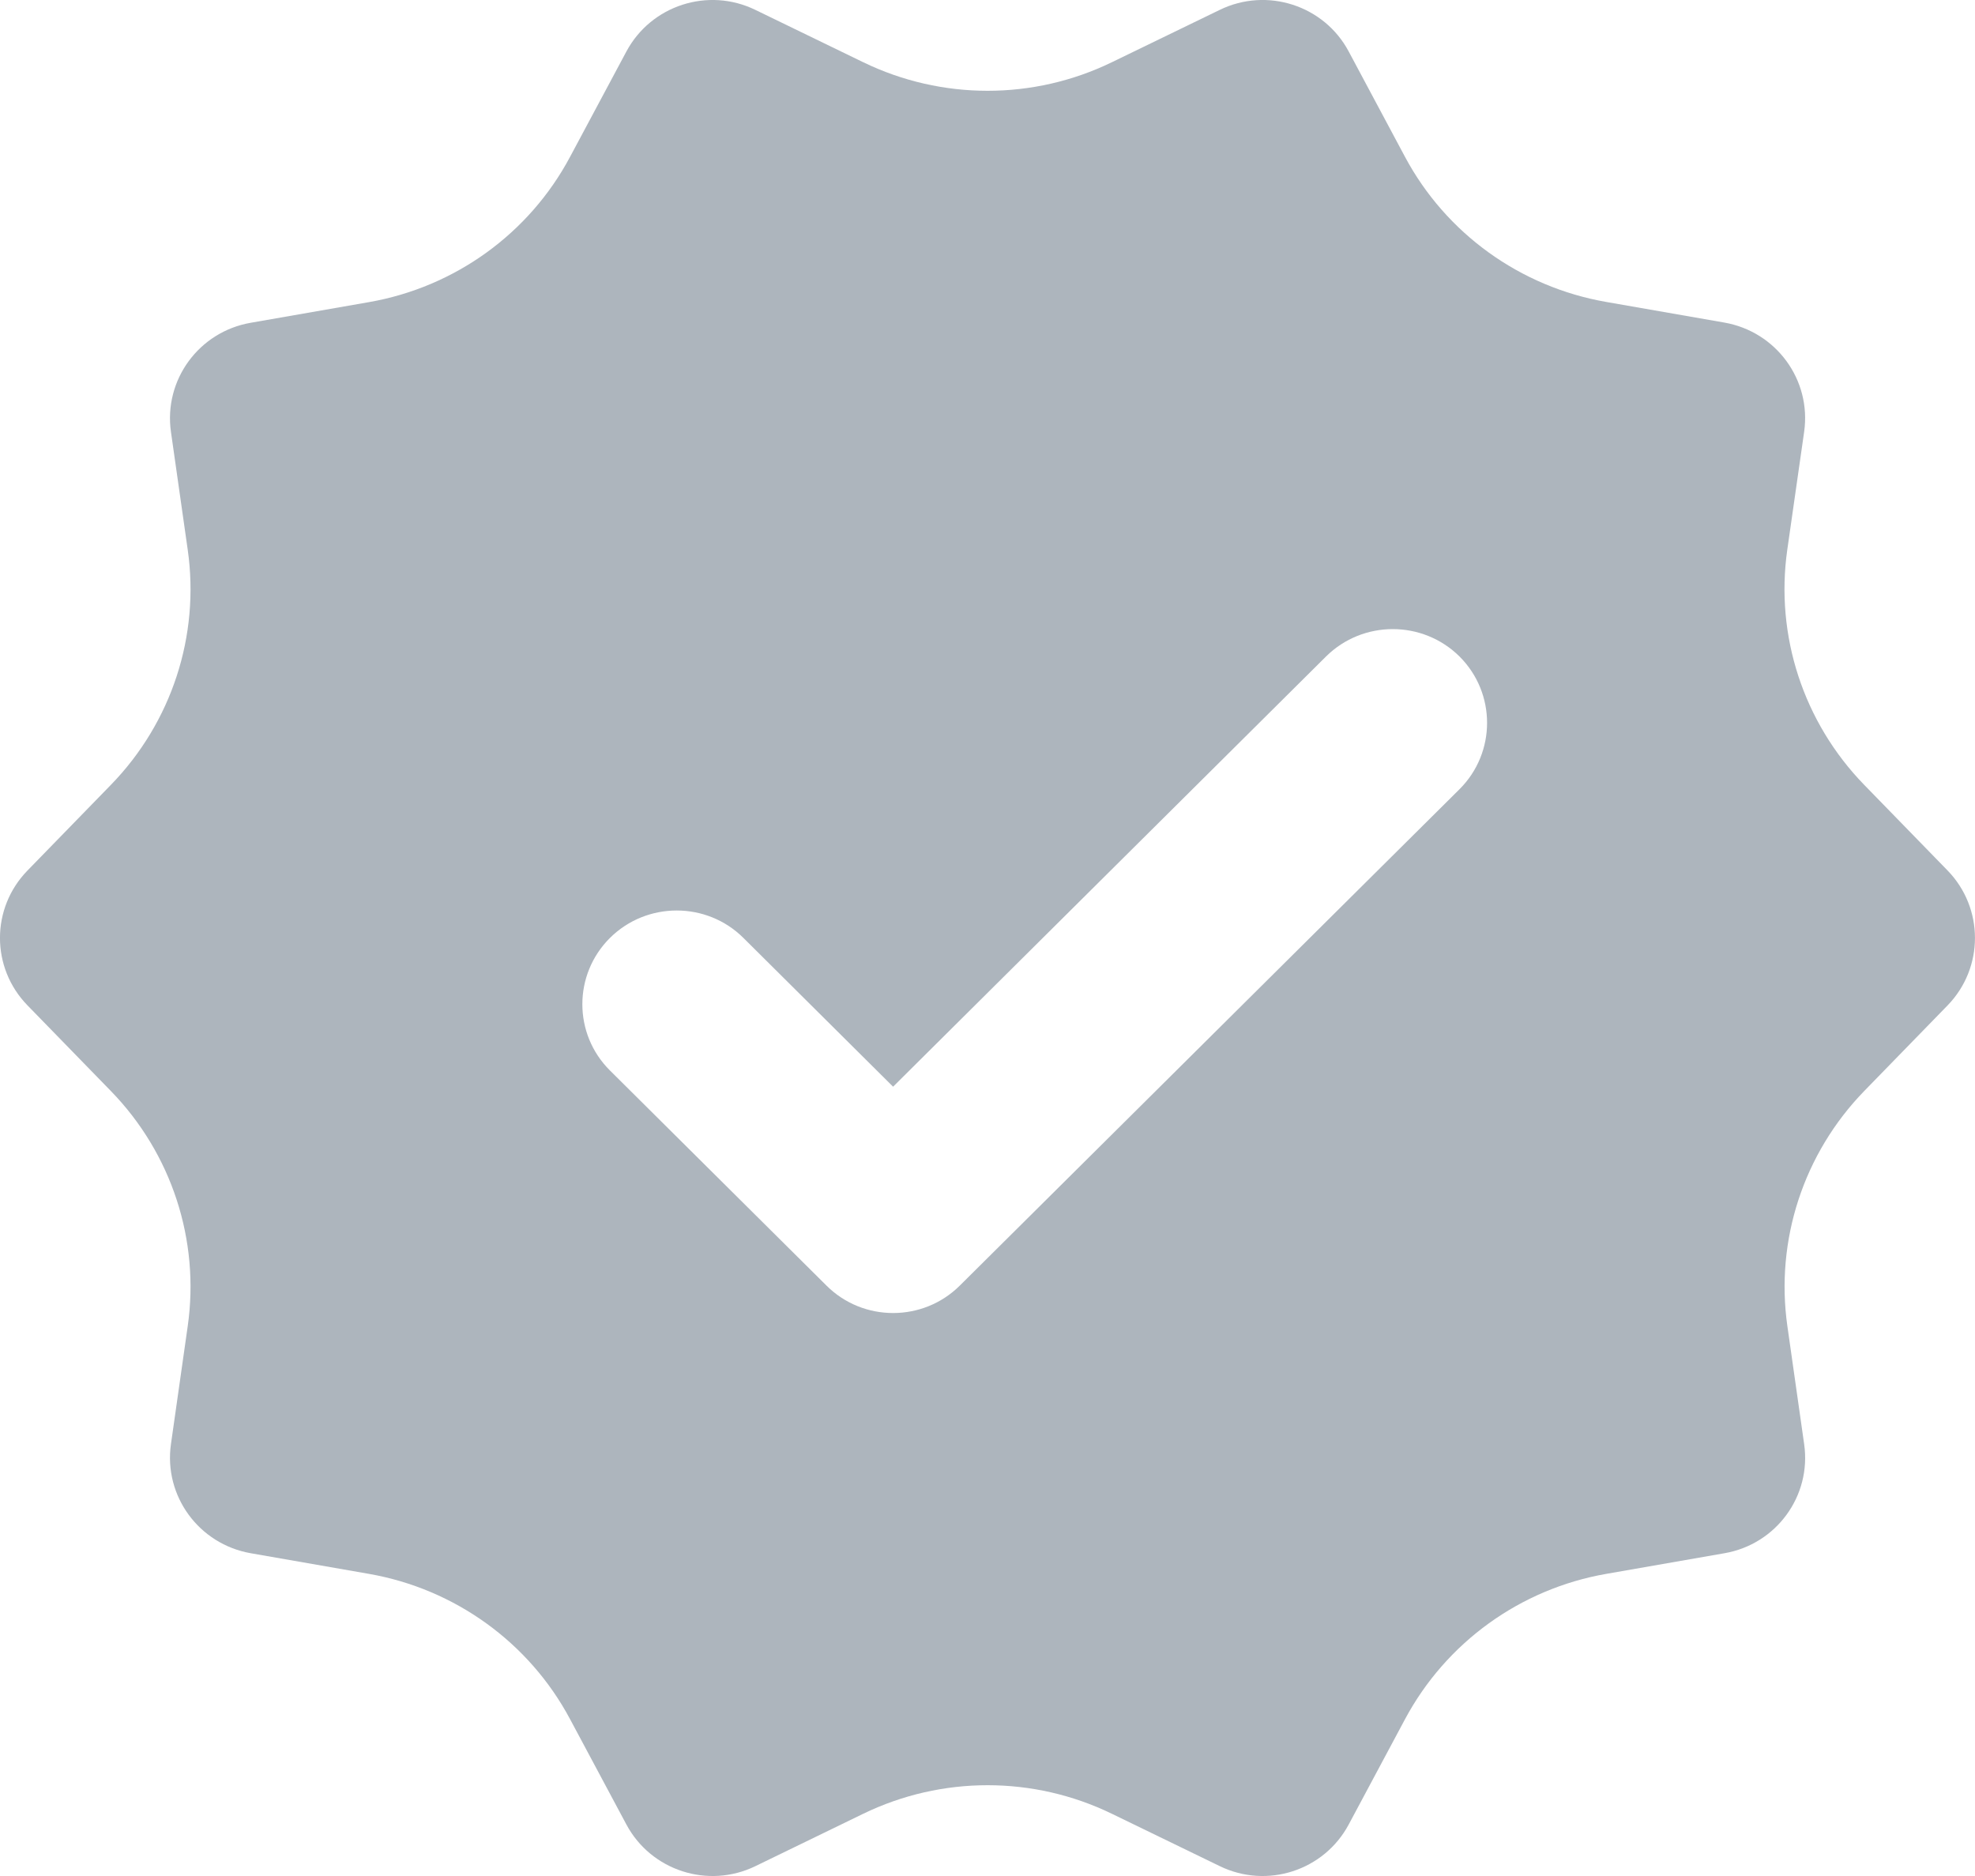
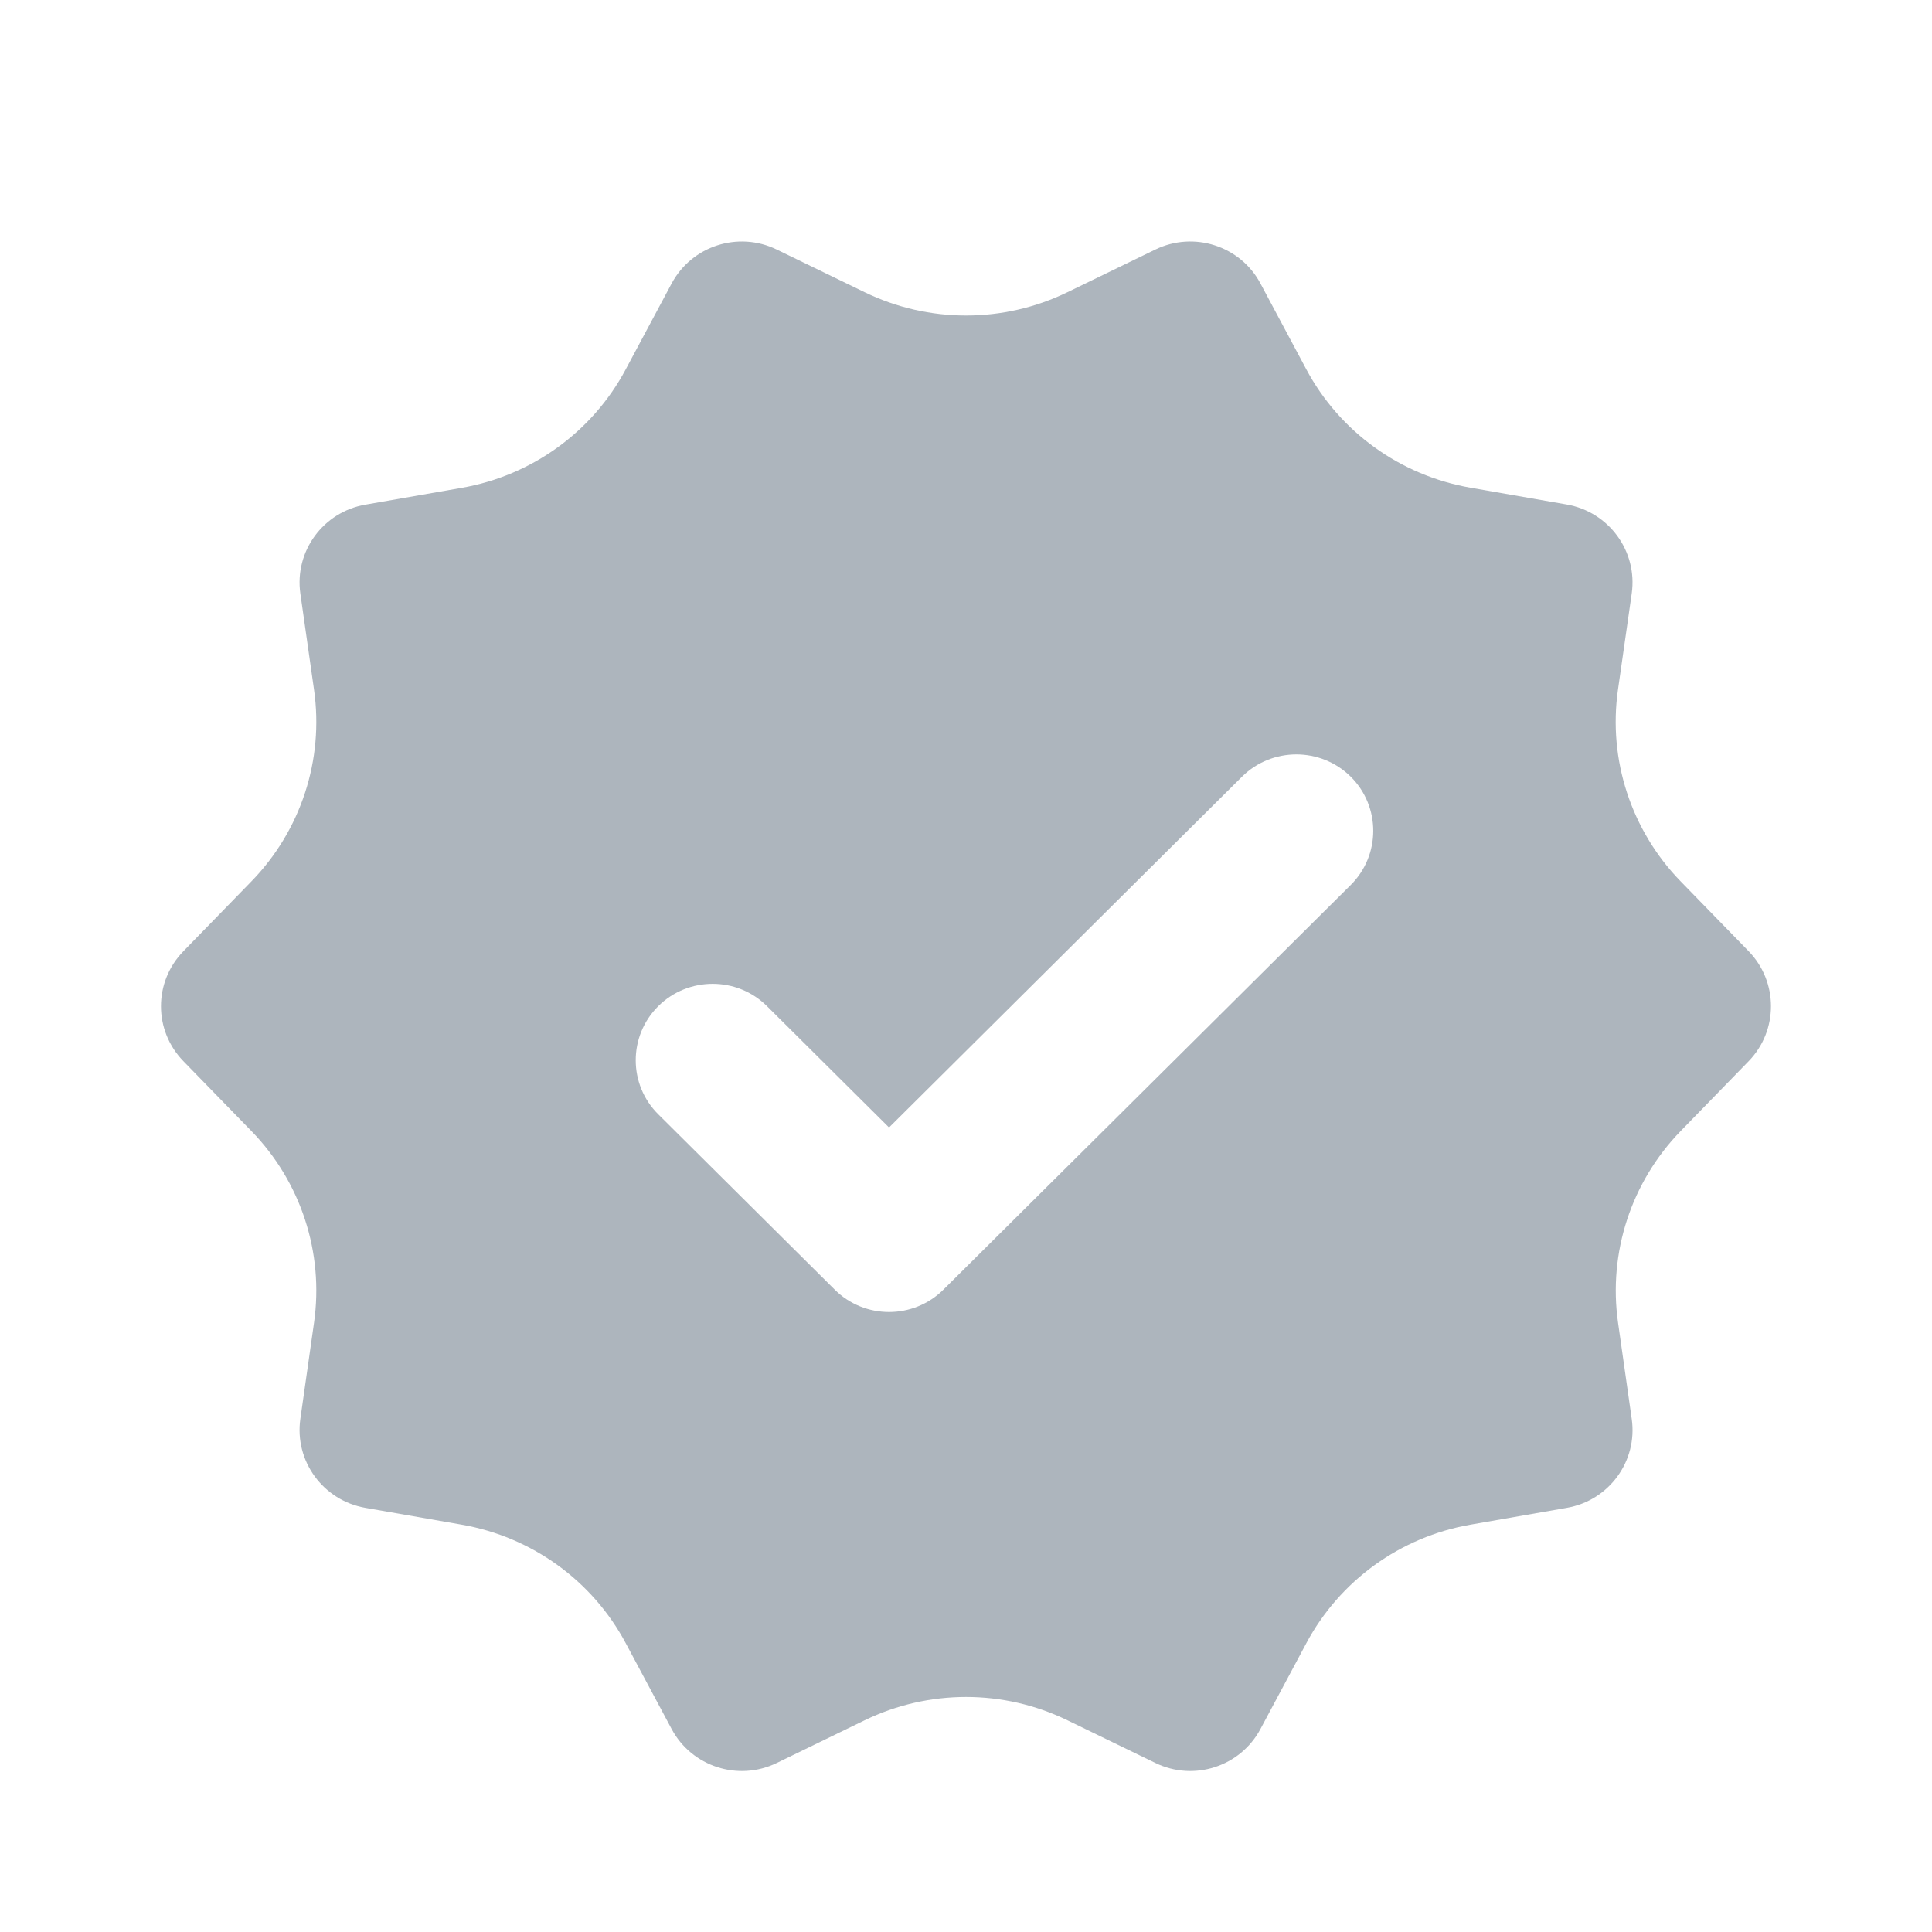
- <svg xmlns="http://www.w3.org/2000/svg" width="20px" height="19px" viewBox="0 0 20 19" version="1.1">
-   <g id="Spiky-tick" stroke="none" stroke-width="1" fill="none" fill-rule="evenodd">
-     <path d="M19.722,8.816 L18.877,7.948 C18.263,7.316 17.975,6.438 18.099,5.568 L18.27,4.372 C18.344,3.847 17.987,3.359 17.462,3.267 L16.265,3.058 C15.394,2.906 14.642,2.364 14.227,1.587 L13.657,0.52 C13.408,0.054 12.83,-0.133 12.352,0.1 L11.26,0.63 C10.466,1.016 9.536,1.016 8.741,0.63 L7.649,0.1 C7.171,-0.133 6.593,0.054 6.343,0.522 L5.773,1.588 C5.359,2.365 4.607,2.908 3.736,3.06 L2.539,3.269 C2.014,3.36 1.657,3.848 1.731,4.373 L1.901,5.568 C2.025,6.439 1.738,7.317 1.123,7.949 L0.278,8.817 C-0.093,9.198 -0.093,9.801 0.278,10.182 L1.123,11.05 C1.738,11.682 2.025,12.561 1.901,13.431 L1.731,14.627 C1.657,15.151 2.014,15.639 2.539,15.731 L3.736,15.94 C4.606,16.092 5.359,16.635 5.773,17.412 L6.343,18.478 C6.593,18.946 7.171,19.133 7.65,18.9 L8.741,18.37 C9.536,17.984 10.466,17.984 11.26,18.37 L12.352,18.9 C12.831,19.133 13.408,18.946 13.658,18.478 L14.228,17.412 C14.643,16.636 15.394,16.092 16.266,15.94 L17.463,15.731 C17.988,15.64 18.345,15.151 18.27,14.627 L18.1,13.431 C17.976,12.561 18.264,11.682 18.878,11.05 L19.723,10.182 C20.092,9.801 20.092,9.197 19.722,8.816 Z M8.369,13.02 L6.177,10.842 C5.804,10.472 5.804,9.87 6.177,9.499 L6.177,9.499 C6.55,9.129 7.156,9.129 7.528,9.499 L9.044,11.006 L13.428,6.649 C13.801,6.279 14.407,6.279 14.78,6.649 L14.78,6.649 C15.152,7.02 15.152,7.622 14.78,7.993 L9.72,13.02 C9.347,13.391 8.741,13.391 8.369,13.02 Z" id="material_approval" fill="#ADB5BD" />
+ <svg xmlns="http://www.w3.org/2000/svg" width="24px" height="24px" viewBox="0 0 24 24" version="1.1">
+   <g id="icon/grey/preview2-copy" stroke="none" stroke-width="1" fill="none" fill-rule="evenodd">
+     <path d="M21.722,11.816 L20.877,10.948 C20.263,10.316 19.975,9.438 20.099,8.568 L20.27,7.372 C20.344,6.847 19.987,6.359 19.462,6.267 L18.265,6.058 C17.394,5.906 16.642,5.364 16.227,4.587 L15.657,3.52 C15.408,3.054 14.83,2.867 14.352,3.1 L13.26,3.63 C12.466,4.016 11.536,4.016 10.741,3.63 L9.649,3.1 C9.171,2.867 8.593,3.054 8.343,3.522 L7.773,4.588 C7.359,5.365 6.607,5.908 5.736,6.06 L4.539,6.269 C4.014,6.36 3.657,6.848 3.731,7.373 L3.901,8.568 C4.025,9.439 3.738,10.317 3.123,10.949 L2.278,11.817 C1.907,12.198 1.907,12.801 2.278,13.182 L3.123,14.05 C3.738,14.682 4.025,15.561 3.901,16.431 L3.731,17.627 C3.657,18.151 4.014,18.639 4.539,18.731 L5.736,18.94 C6.606,19.092 7.359,19.635 7.773,20.412 L8.343,21.478 C8.593,21.946 9.171,22.133 9.65,21.9 L10.741,21.37 C11.536,20.984 12.466,20.984 13.26,21.37 L14.352,21.9 C14.831,22.133 15.408,21.946 15.658,21.478 L16.228,20.412 C16.643,19.636 17.394,19.092 18.266,18.94 L19.463,18.731 C19.988,18.64 20.345,18.151 20.27,17.627 L20.1,16.431 C19.976,15.561 20.264,14.682 20.878,14.05 L21.723,13.182 C22.092,12.801 22.092,12.197 21.722,11.816 Z M10.369,16.02 L8.177,13.842 C7.804,13.472 7.804,12.87 8.177,12.499 L8.177,12.499 C8.55,12.129 9.156,12.129 9.528,12.499 L11.044,14.006 L15.428,9.649 C15.801,9.279 16.407,9.279 16.78,9.649 L16.78,9.649 C17.152,10.02 17.152,10.622 16.78,10.993 L11.72,16.02 C11.347,16.391 10.741,16.391 10.369,16.02 Z" id="material_approval" fill="#ADB5BD" fill-rule="nonzero" />
  </g>
</svg>
